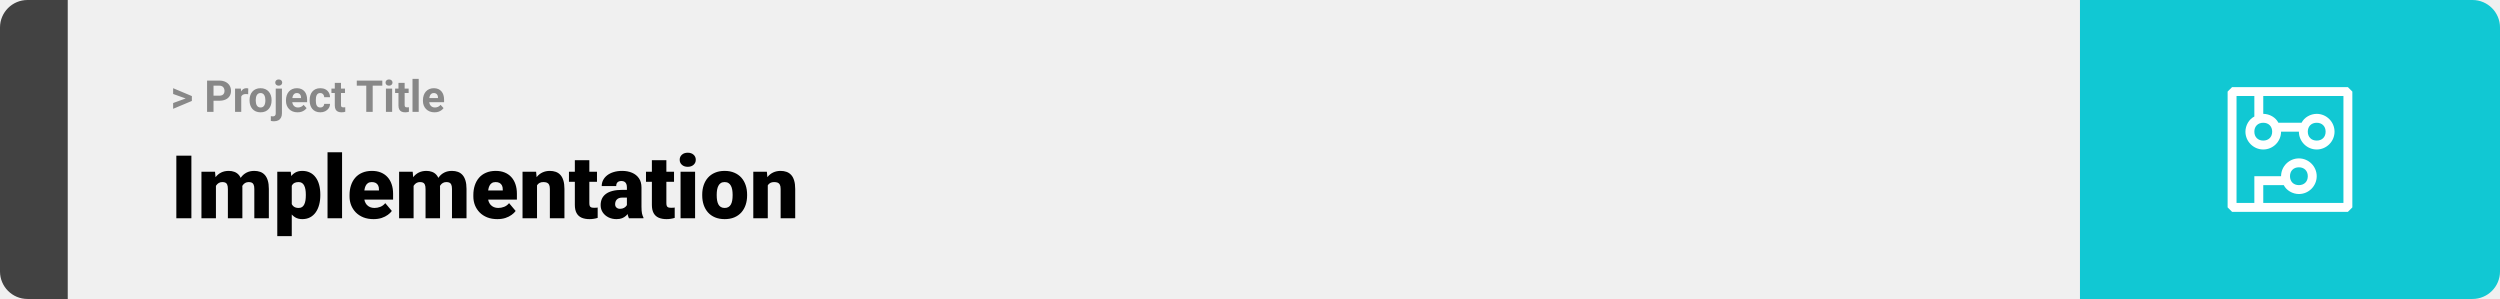
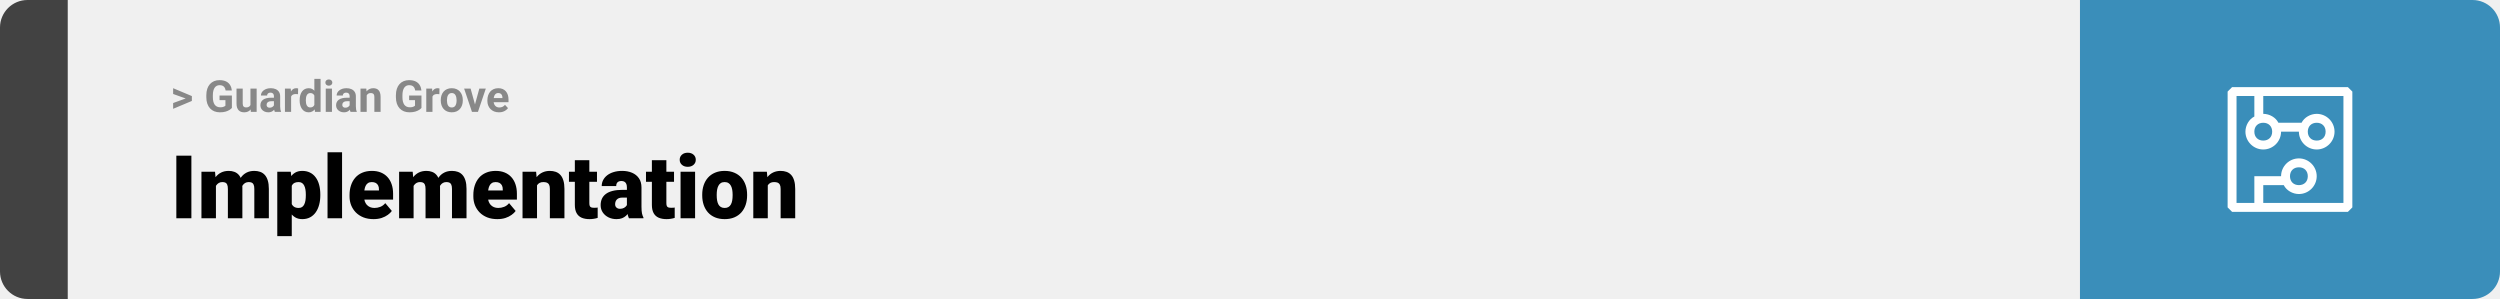
<svg xmlns="http://www.w3.org/2000/svg" width="1363" height="163" viewBox="0 0 1363 163" fill="none">
  <path d="M0 15C0 6.716 6.716 0 15 0H37V163H15C6.716 163 0 156.284 0 148V15Z" fill="#424242" />
  <rect width="1097" height="163" transform="translate(37)" fill="#F0F0F0" />
-   <path d="M101.906 53.922L94.394 51.238V48.086L104.602 52.375V54.637L101.906 53.922ZM94.394 56.172L101.918 53.43L104.602 52.785V55.035L94.394 59.324V56.172ZM119.543 54.918H115.195V52.176H119.543C120.215 52.176 120.762 52.066 121.184 51.848C121.605 51.621 121.914 51.309 122.109 50.91C122.305 50.512 122.402 50.062 122.402 49.562C122.402 49.055 122.305 48.582 122.109 48.145C121.914 47.707 121.605 47.355 121.184 47.09C120.762 46.824 120.215 46.691 119.543 46.691H116.414V61H112.898V43.938H119.543C120.879 43.938 122.023 44.18 122.977 44.664C123.938 45.141 124.672 45.801 125.18 46.645C125.688 47.488 125.941 48.453 125.941 49.539C125.941 50.641 125.688 51.594 125.18 52.398C124.672 53.203 123.938 53.824 122.977 54.262C122.023 54.699 120.879 54.918 119.543 54.918ZM131.531 51.086V61H128.156V48.32H131.332L131.531 51.086ZM135.352 48.238L135.293 51.367C135.129 51.344 134.93 51.324 134.695 51.309C134.469 51.285 134.262 51.273 134.074 51.273C133.598 51.273 133.184 51.336 132.832 51.461C132.488 51.578 132.199 51.754 131.965 51.988C131.738 52.223 131.566 52.508 131.449 52.844C131.34 53.18 131.277 53.562 131.262 53.992L130.582 53.781C130.582 52.961 130.664 52.207 130.828 51.52C130.992 50.824 131.23 50.219 131.543 49.703C131.863 49.188 132.254 48.789 132.715 48.508C133.176 48.227 133.703 48.086 134.297 48.086C134.484 48.086 134.676 48.102 134.871 48.133C135.066 48.156 135.227 48.191 135.352 48.238ZM136.055 54.789V54.543C136.055 53.613 136.188 52.758 136.453 51.977C136.719 51.188 137.105 50.504 137.613 49.926C138.121 49.348 138.746 48.898 139.488 48.578C140.23 48.25 141.082 48.086 142.043 48.086C143.004 48.086 143.859 48.25 144.609 48.578C145.359 48.898 145.988 49.348 146.496 49.926C147.012 50.504 147.402 51.188 147.668 51.977C147.934 52.758 148.066 53.613 148.066 54.543V54.789C148.066 55.711 147.934 56.566 147.668 57.355C147.402 58.137 147.012 58.82 146.496 59.406C145.988 59.984 145.363 60.434 144.621 60.754C143.879 61.074 143.027 61.234 142.066 61.234C141.105 61.234 140.25 61.074 139.5 60.754C138.758 60.434 138.129 59.984 137.613 59.406C137.105 58.82 136.719 58.137 136.453 57.355C136.188 56.566 136.055 55.711 136.055 54.789ZM139.43 54.543V54.789C139.43 55.32 139.477 55.816 139.57 56.277C139.664 56.738 139.812 57.145 140.016 57.496C140.227 57.84 140.5 58.109 140.836 58.305C141.172 58.5 141.582 58.598 142.066 58.598C142.535 58.598 142.938 58.5 143.273 58.305C143.609 58.109 143.879 57.84 144.082 57.496C144.285 57.145 144.434 56.738 144.527 56.277C144.629 55.816 144.68 55.32 144.68 54.789V54.543C144.68 54.027 144.629 53.543 144.527 53.09C144.434 52.629 144.281 52.223 144.07 51.871C143.867 51.512 143.598 51.23 143.262 51.027C142.926 50.824 142.52 50.723 142.043 50.723C141.566 50.723 141.16 50.824 140.824 51.027C140.496 51.23 140.227 51.512 140.016 51.871C139.812 52.223 139.664 52.629 139.57 53.09C139.477 53.543 139.43 54.027 139.43 54.543ZM150.328 48.32H153.715V61.762C153.715 62.699 153.543 63.492 153.199 64.141C152.855 64.789 152.359 65.281 151.711 65.617C151.062 65.953 150.277 66.121 149.355 66.121C149.066 66.121 148.785 66.106 148.512 66.074C148.23 66.043 147.941 65.992 147.645 65.922L147.656 63.332C147.844 63.363 148.027 63.387 148.207 63.402C148.379 63.426 148.555 63.438 148.734 63.438C149.086 63.438 149.379 63.379 149.613 63.262C149.848 63.145 150.023 62.961 150.141 62.711C150.266 62.469 150.328 62.152 150.328 61.762V48.32ZM150.059 45.016C150.059 44.523 150.23 44.117 150.574 43.797C150.926 43.477 151.387 43.316 151.957 43.316C152.535 43.316 152.996 43.477 153.34 43.797C153.684 44.117 153.855 44.523 153.855 45.016C153.855 45.508 153.684 45.914 153.34 46.234C152.996 46.555 152.535 46.715 151.957 46.715C151.387 46.715 150.926 46.555 150.574 46.234C150.23 45.914 150.059 45.508 150.059 45.016ZM162.234 61.234C161.25 61.234 160.367 61.078 159.586 60.766C158.805 60.445 158.141 60.004 157.594 59.441C157.055 58.879 156.641 58.227 156.352 57.484C156.062 56.734 155.918 55.938 155.918 55.094V54.625C155.918 53.664 156.055 52.785 156.328 51.988C156.602 51.191 156.992 50.5 157.5 49.914C158.016 49.328 158.641 48.879 159.375 48.566C160.109 48.246 160.938 48.086 161.859 48.086C162.758 48.086 163.555 48.234 164.25 48.531C164.945 48.828 165.527 49.25 165.996 49.797C166.473 50.344 166.832 51 167.074 51.766C167.316 52.523 167.438 53.367 167.438 54.297V55.703H157.359V53.453H164.121V53.195C164.121 52.727 164.035 52.309 163.863 51.941C163.699 51.566 163.449 51.27 163.113 51.051C162.777 50.832 162.348 50.723 161.824 50.723C161.379 50.723 160.996 50.82 160.676 51.016C160.355 51.211 160.094 51.484 159.891 51.836C159.695 52.188 159.547 52.602 159.445 53.078C159.352 53.547 159.305 54.062 159.305 54.625V55.094C159.305 55.602 159.375 56.07 159.516 56.5C159.664 56.93 159.871 57.301 160.137 57.613C160.41 57.926 160.738 58.168 161.121 58.34C161.512 58.512 161.953 58.598 162.445 58.598C163.055 58.598 163.621 58.48 164.145 58.246C164.676 58.004 165.133 57.641 165.516 57.156L167.156 58.938C166.891 59.32 166.527 59.688 166.066 60.039C165.613 60.391 165.066 60.68 164.426 60.906C163.785 61.125 163.055 61.234 162.234 61.234ZM174.598 58.598C175.012 58.598 175.379 58.52 175.699 58.363C176.02 58.199 176.27 57.973 176.449 57.684C176.637 57.387 176.734 57.039 176.742 56.641H179.918C179.91 57.531 179.672 58.324 179.203 59.02C178.734 59.707 178.105 60.25 177.316 60.648C176.527 61.039 175.645 61.234 174.668 61.234C173.684 61.234 172.824 61.07 172.09 60.742C171.363 60.414 170.758 59.961 170.273 59.383C169.789 58.797 169.426 58.117 169.184 57.344C168.941 56.562 168.82 55.727 168.82 54.836V54.496C168.82 53.598 168.941 52.762 169.184 51.988C169.426 51.207 169.789 50.527 170.273 49.949C170.758 49.363 171.363 48.906 172.09 48.578C172.816 48.25 173.668 48.086 174.645 48.086C175.684 48.086 176.594 48.285 177.375 48.684C178.164 49.082 178.781 49.652 179.227 50.395C179.68 51.129 179.91 52 179.918 53.008H176.742C176.734 52.586 176.645 52.203 176.473 51.859C176.309 51.516 176.066 51.242 175.746 51.039C175.434 50.828 175.047 50.723 174.586 50.723C174.094 50.723 173.691 50.828 173.379 51.039C173.066 51.242 172.824 51.523 172.652 51.883C172.48 52.234 172.359 52.637 172.289 53.09C172.227 53.535 172.195 54.004 172.195 54.496V54.836C172.195 55.328 172.227 55.801 172.289 56.254C172.352 56.707 172.469 57.109 172.641 57.461C172.82 57.812 173.066 58.09 173.379 58.293C173.691 58.496 174.098 58.598 174.598 58.598ZM188.086 48.32V50.711H180.703V48.32H188.086ZM182.531 45.191H185.906V57.18C185.906 57.547 185.953 57.828 186.047 58.023C186.148 58.219 186.297 58.355 186.492 58.434C186.688 58.504 186.934 58.539 187.23 58.539C187.441 58.539 187.629 58.531 187.793 58.516C187.965 58.492 188.109 58.469 188.227 58.445L188.238 60.93C187.949 61.023 187.637 61.098 187.301 61.152C186.965 61.207 186.594 61.234 186.188 61.234C185.445 61.234 184.797 61.113 184.242 60.871C183.695 60.621 183.273 60.223 182.977 59.676C182.68 59.129 182.531 58.41 182.531 57.52V45.191ZM203.191 43.938V61H199.688V43.938H203.191ZM208.441 43.938V46.691H194.52V43.938H208.441ZM213.797 48.32V61H210.41V48.32H213.797ZM210.199 45.016C210.199 44.523 210.371 44.117 210.715 43.797C211.059 43.477 211.52 43.316 212.098 43.316C212.668 43.316 213.125 43.477 213.469 43.797C213.82 44.117 213.996 44.523 213.996 45.016C213.996 45.508 213.82 45.914 213.469 46.234C213.125 46.555 212.668 46.715 212.098 46.715C211.52 46.715 211.059 46.555 210.715 46.234C210.371 45.914 210.199 45.508 210.199 45.016ZM222.797 48.32V50.711H215.414V48.32H222.797ZM217.242 45.191H220.617V57.18C220.617 57.547 220.664 57.828 220.758 58.023C220.859 58.219 221.008 58.355 221.203 58.434C221.398 58.504 221.645 58.539 221.941 58.539C222.152 58.539 222.34 58.531 222.504 58.516C222.676 58.492 222.82 58.469 222.938 58.445L222.949 60.93C222.66 61.023 222.348 61.098 222.012 61.152C221.676 61.207 221.305 61.234 220.898 61.234C220.156 61.234 219.508 61.113 218.953 60.871C218.406 60.621 217.984 60.223 217.688 59.676C217.391 59.129 217.242 58.41 217.242 57.52V45.191ZM228.281 43V61H224.895V43H228.281ZM236.906 61.234C235.922 61.234 235.039 61.078 234.258 60.766C233.477 60.445 232.812 60.004 232.266 59.441C231.727 58.879 231.312 58.227 231.023 57.484C230.734 56.734 230.59 55.938 230.59 55.094V54.625C230.59 53.664 230.727 52.785 231 51.988C231.273 51.191 231.664 50.5 232.172 49.914C232.688 49.328 233.312 48.879 234.047 48.566C234.781 48.246 235.609 48.086 236.531 48.086C237.43 48.086 238.227 48.234 238.922 48.531C239.617 48.828 240.199 49.25 240.668 49.797C241.145 50.344 241.504 51 241.746 51.766C241.988 52.523 242.109 53.367 242.109 54.297V55.703H232.031V53.453H238.793V53.195C238.793 52.727 238.707 52.309 238.535 51.941C238.371 51.566 238.121 51.27 237.785 51.051C237.449 50.832 237.02 50.723 236.496 50.723C236.051 50.723 235.668 50.82 235.348 51.016C235.027 51.211 234.766 51.484 234.562 51.836C234.367 52.188 234.219 52.602 234.117 53.078C234.023 53.547 233.977 54.062 233.977 54.625V55.094C233.977 55.602 234.047 56.07 234.188 56.5C234.336 56.93 234.543 57.301 234.809 57.613C235.082 57.926 235.41 58.168 235.793 58.34C236.184 58.512 236.625 58.598 237.117 58.598C237.727 58.598 238.293 58.48 238.816 58.246C239.348 58.004 239.805 57.641 240.188 57.156L241.828 58.938C241.562 59.32 241.199 59.688 240.738 60.039C240.285 60.391 239.738 60.68 239.098 60.906C238.457 61.125 237.727 61.234 236.906 61.234Z" fill="#888888" />
+   <path d="M101.906 53.922L94.394 51.238V48.086L104.602 52.375V54.637L101.906 53.922ZM94.394 56.172L101.918 53.43L104.602 52.785V55.035L94.394 59.324V56.172ZM126.422 52.082V58.844C126.156 59.164 125.746 59.512 125.191 59.887C124.637 60.254 123.922 60.57 123.047 60.836C122.172 61.102 121.113 61.234 119.871 61.234C118.77 61.234 117.766 61.055 116.859 60.695C115.953 60.328 115.172 59.793 114.516 59.09C113.867 58.387 113.367 57.527 113.016 56.512C112.664 55.488 112.488 54.32 112.488 53.008V51.941C112.488 50.629 112.656 49.461 112.992 48.438C113.336 47.414 113.824 46.551 114.457 45.848C115.09 45.145 115.844 44.609 116.719 44.242C117.594 43.875 118.566 43.691 119.637 43.691C121.121 43.691 122.34 43.934 123.293 44.418C124.246 44.895 124.973 45.559 125.473 46.41C125.98 47.254 126.293 48.223 126.41 49.316H123C122.914 48.738 122.75 48.234 122.508 47.805C122.266 47.375 121.918 47.039 121.465 46.797C121.02 46.555 120.441 46.434 119.73 46.434C119.145 46.434 118.621 46.555 118.16 46.797C117.707 47.031 117.324 47.379 117.012 47.84C116.699 48.301 116.461 48.871 116.297 49.551C116.133 50.23 116.051 51.02 116.051 51.918V53.008C116.051 53.898 116.137 54.688 116.309 55.375C116.48 56.055 116.734 56.629 117.07 57.098C117.414 57.559 117.836 57.906 118.336 58.141C118.836 58.375 119.418 58.492 120.082 58.492C120.637 58.492 121.098 58.445 121.465 58.352C121.84 58.258 122.141 58.145 122.367 58.012C122.602 57.871 122.781 57.738 122.906 57.613V54.59H119.695V52.082H126.422ZM136.547 57.965V48.32H139.922V61H136.746L136.547 57.965ZM136.922 55.363L137.918 55.34C137.918 56.184 137.82 56.969 137.625 57.695C137.43 58.414 137.137 59.039 136.746 59.57C136.355 60.094 135.863 60.504 135.27 60.801C134.676 61.09 133.977 61.234 133.172 61.234C132.555 61.234 131.984 61.148 131.461 60.977C130.945 60.797 130.5 60.52 130.125 60.145C129.758 59.762 129.469 59.273 129.258 58.68C129.055 58.078 128.953 57.355 128.953 56.512V48.32H132.328V56.535C132.328 56.91 132.371 57.227 132.457 57.484C132.551 57.742 132.68 57.953 132.844 58.117C133.008 58.281 133.199 58.398 133.418 58.469C133.645 58.539 133.895 58.574 134.168 58.574C134.863 58.574 135.41 58.434 135.809 58.152C136.215 57.871 136.5 57.488 136.664 57.004C136.836 56.512 136.922 55.965 136.922 55.363ZM149.344 58.141V52.492C149.344 52.086 149.277 51.738 149.145 51.449C149.012 51.152 148.805 50.922 148.523 50.758C148.25 50.594 147.895 50.512 147.457 50.512C147.082 50.512 146.758 50.578 146.484 50.711C146.211 50.836 146 51.02 145.852 51.262C145.703 51.496 145.629 51.773 145.629 52.094H142.254C142.254 51.555 142.379 51.043 142.629 50.559C142.879 50.074 143.242 49.648 143.719 49.281C144.195 48.906 144.762 48.613 145.418 48.402C146.082 48.191 146.824 48.086 147.645 48.086C148.629 48.086 149.504 48.25 150.27 48.578C151.035 48.906 151.637 49.398 152.074 50.055C152.52 50.711 152.742 51.531 152.742 52.516V57.941C152.742 58.637 152.785 59.207 152.871 59.652C152.957 60.09 153.082 60.473 153.246 60.801V61H149.836C149.672 60.656 149.547 60.227 149.461 59.711C149.383 59.188 149.344 58.664 149.344 58.141ZM149.789 53.277L149.812 55.188H147.926C147.48 55.188 147.094 55.238 146.766 55.34C146.438 55.441 146.168 55.586 145.957 55.773C145.746 55.953 145.59 56.164 145.488 56.406C145.395 56.648 145.348 56.914 145.348 57.203C145.348 57.492 145.414 57.754 145.547 57.988C145.68 58.215 145.871 58.395 146.121 58.527C146.371 58.652 146.664 58.715 147 58.715C147.508 58.715 147.949 58.613 148.324 58.41C148.699 58.207 148.988 57.957 149.191 57.66C149.402 57.363 149.512 57.082 149.52 56.816L150.41 58.246C150.285 58.566 150.113 58.898 149.895 59.242C149.684 59.586 149.414 59.91 149.086 60.215C148.758 60.512 148.363 60.758 147.902 60.953C147.441 61.141 146.895 61.234 146.262 61.234C145.457 61.234 144.727 61.074 144.07 60.754C143.422 60.426 142.906 59.977 142.523 59.406C142.148 58.828 141.961 58.172 141.961 57.438C141.961 56.773 142.086 56.184 142.336 55.668C142.586 55.152 142.953 54.719 143.438 54.367C143.93 54.008 144.543 53.738 145.277 53.559C146.012 53.371 146.863 53.277 147.832 53.277H149.789ZM158.719 51.086V61H155.344V48.32H158.52L158.719 51.086ZM162.539 48.238L162.48 51.367C162.316 51.344 162.117 51.324 161.883 51.309C161.656 51.285 161.449 51.273 161.262 51.273C160.785 51.273 160.371 51.336 160.02 51.461C159.676 51.578 159.387 51.754 159.152 51.988C158.926 52.223 158.754 52.508 158.637 52.844C158.527 53.18 158.465 53.562 158.449 53.992L157.77 53.781C157.77 52.961 157.852 52.207 158.016 51.52C158.18 50.824 158.418 50.219 158.73 49.703C159.051 49.188 159.441 48.789 159.902 48.508C160.363 48.227 160.891 48.086 161.484 48.086C161.672 48.086 161.863 48.102 162.059 48.133C162.254 48.156 162.414 48.191 162.539 48.238ZM171.387 58.234V43H174.785V61H171.727L171.387 58.234ZM163.371 54.812V54.566C163.371 53.598 163.48 52.719 163.699 51.93C163.918 51.133 164.238 50.449 164.66 49.879C165.082 49.309 165.602 48.867 166.219 48.555C166.836 48.242 167.539 48.086 168.328 48.086C169.07 48.086 169.719 48.242 170.273 48.555C170.836 48.867 171.312 49.312 171.703 49.891C172.102 50.461 172.422 51.137 172.664 51.918C172.906 52.691 173.082 53.539 173.191 54.461V55C173.082 55.883 172.906 56.703 172.664 57.461C172.422 58.219 172.102 58.883 171.703 59.453C171.312 60.016 170.836 60.453 170.273 60.766C169.711 61.078 169.055 61.234 168.305 61.234C167.516 61.234 166.812 61.074 166.195 60.754C165.586 60.434 165.07 59.984 164.648 59.406C164.234 58.828 163.918 58.148 163.699 57.367C163.48 56.586 163.371 55.734 163.371 54.812ZM166.746 54.566V54.812C166.746 55.336 166.785 55.824 166.863 56.277C166.949 56.73 167.086 57.133 167.273 57.484C167.469 57.828 167.719 58.098 168.023 58.293C168.336 58.48 168.715 58.574 169.16 58.574C169.738 58.574 170.215 58.445 170.59 58.188C170.965 57.922 171.25 57.559 171.445 57.098C171.648 56.637 171.766 56.105 171.797 55.504V53.969C171.773 53.477 171.703 53.035 171.586 52.645C171.477 52.246 171.312 51.906 171.094 51.625C170.883 51.344 170.617 51.125 170.297 50.969C169.984 50.812 169.613 50.734 169.184 50.734C168.746 50.734 168.371 50.836 168.059 51.039C167.746 51.234 167.492 51.504 167.297 51.848C167.109 52.191 166.969 52.598 166.875 53.066C166.789 53.527 166.746 54.027 166.746 54.566ZM180.984 48.32V61H177.598V48.32H180.984ZM177.387 45.016C177.387 44.523 177.559 44.117 177.902 43.797C178.246 43.477 178.707 43.316 179.285 43.316C179.855 43.316 180.312 43.477 180.656 43.797C181.008 44.117 181.184 44.523 181.184 45.016C181.184 45.508 181.008 45.914 180.656 46.234C180.312 46.555 179.855 46.715 179.285 46.715C178.707 46.715 178.246 46.555 177.902 46.234C177.559 45.914 177.387 45.508 177.387 45.016ZM190.617 58.141V52.492C190.617 52.086 190.551 51.738 190.418 51.449C190.285 51.152 190.078 50.922 189.797 50.758C189.523 50.594 189.168 50.512 188.73 50.512C188.355 50.512 188.031 50.578 187.758 50.711C187.484 50.836 187.273 51.02 187.125 51.262C186.977 51.496 186.902 51.773 186.902 52.094H183.527C183.527 51.555 183.652 51.043 183.902 50.559C184.152 50.074 184.516 49.648 184.992 49.281C185.469 48.906 186.035 48.613 186.691 48.402C187.355 48.191 188.098 48.086 188.918 48.086C189.902 48.086 190.777 48.25 191.543 48.578C192.309 48.906 192.91 49.398 193.348 50.055C193.793 50.711 194.016 51.531 194.016 52.516V57.941C194.016 58.637 194.059 59.207 194.145 59.652C194.23 60.09 194.355 60.473 194.52 60.801V61H191.109C190.945 60.656 190.82 60.227 190.734 59.711C190.656 59.188 190.617 58.664 190.617 58.141ZM191.062 53.277L191.086 55.188H189.199C188.754 55.188 188.367 55.238 188.039 55.34C187.711 55.441 187.441 55.586 187.23 55.773C187.02 55.953 186.863 56.164 186.762 56.406C186.668 56.648 186.621 56.914 186.621 57.203C186.621 57.492 186.688 57.754 186.82 57.988C186.953 58.215 187.145 58.395 187.395 58.527C187.645 58.652 187.938 58.715 188.273 58.715C188.781 58.715 189.223 58.613 189.598 58.41C189.973 58.207 190.262 57.957 190.465 57.66C190.676 57.363 190.785 57.082 190.793 56.816L191.684 58.246C191.559 58.566 191.387 58.898 191.168 59.242C190.957 59.586 190.688 59.91 190.359 60.215C190.031 60.512 189.637 60.758 189.176 60.953C188.715 61.141 188.168 61.234 187.535 61.234C186.73 61.234 186 61.074 185.344 60.754C184.695 60.426 184.18 59.977 183.797 59.406C183.422 58.828 183.234 58.172 183.234 57.438C183.234 56.773 183.359 56.184 183.609 55.668C183.859 55.152 184.227 54.719 184.711 54.367C185.203 54.008 185.816 53.738 186.551 53.559C187.285 53.371 188.137 53.277 189.105 53.277H191.062ZM199.922 51.027V61H196.547V48.32H199.711L199.922 51.027ZM199.43 54.215H198.516C198.516 53.277 198.637 52.434 198.879 51.684C199.121 50.926 199.461 50.281 199.898 49.75C200.336 49.211 200.855 48.801 201.457 48.52C202.066 48.23 202.746 48.086 203.496 48.086C204.09 48.086 204.633 48.172 205.125 48.344C205.617 48.516 206.039 48.789 206.391 49.164C206.75 49.539 207.023 50.035 207.211 50.652C207.406 51.27 207.504 52.023 207.504 52.914V61H204.105V52.902C204.105 52.34 204.027 51.902 203.871 51.59C203.715 51.277 203.484 51.059 203.18 50.934C202.883 50.801 202.516 50.734 202.078 50.734C201.625 50.734 201.23 50.824 200.895 51.004C200.566 51.184 200.293 51.434 200.074 51.754C199.863 52.066 199.703 52.434 199.594 52.855C199.484 53.277 199.43 53.73 199.43 54.215ZM229.781 52.082V58.844C229.516 59.164 229.105 59.512 228.551 59.887C227.996 60.254 227.281 60.57 226.406 60.836C225.531 61.102 224.473 61.234 223.23 61.234C222.129 61.234 221.125 61.055 220.219 60.695C219.312 60.328 218.531 59.793 217.875 59.09C217.227 58.387 216.727 57.527 216.375 56.512C216.023 55.488 215.848 54.32 215.848 53.008V51.941C215.848 50.629 216.016 49.461 216.352 48.438C216.695 47.414 217.184 46.551 217.816 45.848C218.449 45.145 219.203 44.609 220.078 44.242C220.953 43.875 221.926 43.691 222.996 43.691C224.48 43.691 225.699 43.934 226.652 44.418C227.605 44.895 228.332 45.559 228.832 46.41C229.34 47.254 229.652 48.223 229.77 49.316H226.359C226.273 48.738 226.109 48.234 225.867 47.805C225.625 47.375 225.277 47.039 224.824 46.797C224.379 46.555 223.801 46.434 223.09 46.434C222.504 46.434 221.98 46.555 221.52 46.797C221.066 47.031 220.684 47.379 220.371 47.84C220.059 48.301 219.82 48.871 219.656 49.551C219.492 50.23 219.41 51.02 219.41 51.918V53.008C219.41 53.898 219.496 54.688 219.668 55.375C219.84 56.055 220.094 56.629 220.43 57.098C220.773 57.559 221.195 57.906 221.695 58.141C222.195 58.375 222.777 58.492 223.441 58.492C223.996 58.492 224.457 58.445 224.824 58.352C225.199 58.258 225.5 58.145 225.727 58.012C225.961 57.871 226.141 57.738 226.266 57.613V54.59H223.055V52.082H229.781ZM235.781 51.086V61H232.406V48.32H235.582L235.781 51.086ZM239.602 48.238L239.543 51.367C239.379 51.344 239.18 51.324 238.945 51.309C238.719 51.285 238.512 51.273 238.324 51.273C237.848 51.273 237.434 51.336 237.082 51.461C236.738 51.578 236.449 51.754 236.215 51.988C235.988 52.223 235.816 52.508 235.699 52.844C235.59 53.18 235.527 53.562 235.512 53.992L234.832 53.781C234.832 52.961 234.914 52.207 235.078 51.52C235.242 50.824 235.48 50.219 235.793 49.703C236.113 49.188 236.504 48.789 236.965 48.508C237.426 48.227 237.953 48.086 238.547 48.086C238.734 48.086 238.926 48.102 239.121 48.133C239.316 48.156 239.477 48.191 239.602 48.238ZM240.305 54.789V54.543C240.305 53.613 240.438 52.758 240.703 51.977C240.969 51.188 241.355 50.504 241.863 49.926C242.371 49.348 242.996 48.898 243.738 48.578C244.48 48.25 245.332 48.086 246.293 48.086C247.254 48.086 248.109 48.25 248.859 48.578C249.609 48.898 250.238 49.348 250.746 49.926C251.262 50.504 251.652 51.188 251.918 51.977C252.184 52.758 252.316 53.613 252.316 54.543V54.789C252.316 55.711 252.184 56.566 251.918 57.355C251.652 58.137 251.262 58.82 250.746 59.406C250.238 59.984 249.613 60.434 248.871 60.754C248.129 61.074 247.277 61.234 246.316 61.234C245.355 61.234 244.5 61.074 243.75 60.754C243.008 60.434 242.379 59.984 241.863 59.406C241.355 58.82 240.969 58.137 240.703 57.355C240.438 56.566 240.305 55.711 240.305 54.789ZM243.68 54.543V54.789C243.68 55.32 243.727 55.816 243.82 56.277C243.914 56.738 244.062 57.145 244.266 57.496C244.477 57.84 244.75 58.109 245.086 58.305C245.422 58.5 245.832 58.598 246.316 58.598C246.785 58.598 247.188 58.5 247.523 58.305C247.859 58.109 248.129 57.84 248.332 57.496C248.535 57.145 248.684 56.738 248.777 56.277C248.879 55.816 248.93 55.32 248.93 54.789V54.543C248.93 54.027 248.879 53.543 248.777 53.09C248.684 52.629 248.531 52.223 248.32 51.871C248.117 51.512 247.848 51.23 247.512 51.027C247.176 50.824 246.77 50.723 246.293 50.723C245.816 50.723 245.41 50.824 245.074 51.027C244.746 51.23 244.477 51.512 244.266 51.871C244.062 52.223 243.914 52.629 243.82 53.09C243.727 53.543 243.68 54.027 243.68 54.543ZM258.516 58.539L261.328 48.32H264.855L260.578 61H258.445L258.516 58.539ZM256.582 48.32L259.406 58.551L259.465 61H257.32L253.043 48.32H256.582ZM272.039 61.234C271.055 61.234 270.172 61.078 269.391 60.766C268.609 60.445 267.945 60.004 267.398 59.441C266.859 58.879 266.445 58.227 266.156 57.484C265.867 56.734 265.723 55.938 265.723 55.094V54.625C265.723 53.664 265.859 52.785 266.133 51.988C266.406 51.191 266.797 50.5 267.305 49.914C267.82 49.328 268.445 48.879 269.18 48.566C269.914 48.246 270.742 48.086 271.664 48.086C272.562 48.086 273.359 48.234 274.055 48.531C274.75 48.828 275.332 49.25 275.801 49.797C276.277 50.344 276.637 51 276.879 51.766C277.121 52.523 277.242 53.367 277.242 54.297V55.703H267.164V53.453H273.926V53.195C273.926 52.727 273.84 52.309 273.668 51.941C273.504 51.566 273.254 51.27 272.918 51.051C272.582 50.832 272.152 50.723 271.629 50.723C271.184 50.723 270.801 50.82 270.48 51.016C270.16 51.211 269.898 51.484 269.695 51.836C269.5 52.188 269.352 52.602 269.25 53.078C269.156 53.547 269.109 54.062 269.109 54.625V55.094C269.109 55.602 269.18 56.07 269.32 56.5C269.469 56.93 269.676 57.301 269.941 57.613C270.215 57.926 270.543 58.168 270.926 58.34C271.316 58.512 271.758 58.598 272.25 58.598C272.859 58.598 273.426 58.48 273.949 58.246C274.48 58.004 274.938 57.641 275.32 57.156L276.961 58.938C276.695 59.32 276.332 59.688 275.871 60.039C275.418 60.391 274.871 60.68 274.23 60.906C273.59 61.125 272.859 61.234 272.039 61.234Z" fill="#888888" />
  <path d="M104.344 84.875V119H96.141V84.875H104.344ZM117.727 99.008V119H109.828V93.641H117.234L117.727 99.008ZM116.766 105.453L114.961 105.5C114.961 103.719 115.172 102.078 115.594 100.578C116.016 99.078 116.641 97.773 117.469 96.664C118.297 95.555 119.312 94.695 120.516 94.086C121.734 93.477 123.141 93.172 124.734 93.172C125.844 93.172 126.852 93.344 127.758 93.688C128.664 94.016 129.445 94.539 130.102 95.258C130.758 95.961 131.258 96.883 131.602 98.023C131.961 99.148 132.141 100.5 132.141 102.078V119H124.242V103.086C124.242 102.008 124.117 101.195 123.867 100.648C123.633 100.102 123.289 99.734 122.836 99.547C122.383 99.359 121.828 99.266 121.172 99.266C120.484 99.266 119.867 99.422 119.32 99.734C118.773 100.047 118.305 100.484 117.914 101.047C117.539 101.594 117.25 102.242 117.047 102.992C116.859 103.742 116.766 104.562 116.766 105.453ZM131.25 105.453L129.047 105.5C129.047 103.719 129.242 102.078 129.633 100.578C130.039 99.078 130.641 97.773 131.438 96.664C132.25 95.555 133.258 94.695 134.461 94.086C135.664 93.477 137.062 93.172 138.656 93.172C139.812 93.172 140.875 93.344 141.844 93.688C142.812 94.031 143.648 94.586 144.352 95.352C145.055 96.117 145.602 97.133 145.992 98.398C146.383 99.648 146.578 101.195 146.578 103.039V119H138.656V103.039C138.656 101.992 138.531 101.203 138.281 100.672C138.047 100.125 137.703 99.758 137.25 99.57C136.797 99.367 136.258 99.266 135.633 99.266C134.883 99.266 134.234 99.422 133.688 99.734C133.141 100.047 132.68 100.484 132.305 101.047C131.945 101.594 131.68 102.242 131.508 102.992C131.336 103.742 131.25 104.562 131.25 105.453ZM159.07 98.516V128.75H151.172V93.641H158.531L159.07 98.516ZM174.633 106.016V106.508C174.633 108.352 174.422 110.062 174 111.641C173.578 113.219 172.953 114.594 172.125 115.766C171.297 116.938 170.266 117.852 169.031 118.508C167.812 119.148 166.398 119.469 164.789 119.469C163.273 119.469 161.969 119.133 160.875 118.461C159.781 117.789 158.867 116.859 158.133 115.672C157.398 114.484 156.805 113.125 156.352 111.594C155.898 110.062 155.539 108.445 155.273 106.742V106.109C155.539 104.281 155.898 102.586 156.352 101.023C156.805 99.445 157.398 98.07 158.133 96.898C158.867 95.727 159.773 94.812 160.852 94.156C161.945 93.5 163.25 93.172 164.766 93.172C166.375 93.172 167.789 93.477 169.008 94.086C170.242 94.695 171.273 95.57 172.102 96.711C172.945 97.836 173.578 99.188 174 100.766C174.422 102.344 174.633 104.094 174.633 106.016ZM166.734 106.508V106.016C166.734 105.031 166.664 104.133 166.523 103.32C166.383 102.492 166.156 101.773 165.844 101.164C165.547 100.555 165.148 100.086 164.648 99.758C164.148 99.43 163.531 99.266 162.797 99.266C161.953 99.266 161.242 99.398 160.664 99.664C160.102 99.914 159.648 100.305 159.305 100.836C158.977 101.352 158.742 102 158.602 102.781C158.477 103.547 158.422 104.445 158.438 105.477V107.398C158.406 108.586 158.523 109.633 158.789 110.539C159.055 111.43 159.516 112.125 160.172 112.625C160.828 113.125 161.719 113.375 162.844 113.375C163.594 113.375 164.219 113.203 164.719 112.859C165.219 112.5 165.617 112.008 165.914 111.383C166.211 110.742 166.422 110.008 166.547 109.18C166.672 108.352 166.734 107.461 166.734 106.508ZM186.492 83V119H178.57V83H186.492ZM203.648 119.469C201.586 119.469 199.742 119.148 198.117 118.508C196.492 117.852 195.117 116.953 193.992 115.812C192.883 114.672 192.031 113.359 191.438 111.875C190.859 110.391 190.57 108.82 190.57 107.164V106.273C190.57 104.414 190.828 102.695 191.344 101.117C191.859 99.523 192.625 98.133 193.641 96.945C194.656 95.758 195.93 94.836 197.461 94.18C198.992 93.508 200.773 93.172 202.805 93.172C204.602 93.172 206.211 93.461 207.633 94.039C209.055 94.617 210.258 95.445 211.242 96.523C212.242 97.602 213 98.906 213.516 100.438C214.047 101.969 214.312 103.688 214.312 105.594V108.805H193.594V103.859H206.602V103.25C206.617 102.406 206.469 101.688 206.156 101.094C205.859 100.5 205.422 100.047 204.844 99.734C204.266 99.422 203.562 99.266 202.734 99.266C201.875 99.266 201.164 99.453 200.602 99.828C200.055 100.203 199.625 100.719 199.312 101.375C199.016 102.016 198.805 102.758 198.68 103.602C198.555 104.445 198.492 105.336 198.492 106.273V107.164C198.492 108.102 198.617 108.953 198.867 109.719C199.133 110.484 199.508 111.141 199.992 111.688C200.492 112.219 201.086 112.633 201.773 112.93C202.477 113.227 203.273 113.375 204.164 113.375C205.242 113.375 206.305 113.172 207.352 112.766C208.398 112.359 209.297 111.688 210.047 110.75L213.633 115.016C213.117 115.75 212.383 116.461 211.43 117.148C210.492 117.836 209.367 118.398 208.055 118.836C206.742 119.258 205.273 119.469 203.648 119.469ZM225.492 99.008V119H217.594V93.641H225L225.492 99.008ZM224.531 105.453L222.727 105.5C222.727 103.719 222.938 102.078 223.359 100.578C223.781 99.078 224.406 97.773 225.234 96.664C226.062 95.555 227.078 94.695 228.281 94.086C229.5 93.477 230.906 93.172 232.5 93.172C233.609 93.172 234.617 93.344 235.523 93.688C236.43 94.016 237.211 94.539 237.867 95.258C238.523 95.961 239.023 96.883 239.367 98.023C239.727 99.148 239.906 100.5 239.906 102.078V119H232.008V103.086C232.008 102.008 231.883 101.195 231.633 100.648C231.398 100.102 231.055 99.734 230.602 99.547C230.148 99.359 229.594 99.266 228.938 99.266C228.25 99.266 227.633 99.422 227.086 99.734C226.539 100.047 226.07 100.484 225.68 101.047C225.305 101.594 225.016 102.242 224.812 102.992C224.625 103.742 224.531 104.562 224.531 105.453ZM239.016 105.453L236.812 105.5C236.812 103.719 237.008 102.078 237.398 100.578C237.805 99.078 238.406 97.773 239.203 96.664C240.016 95.555 241.023 94.695 242.227 94.086C243.43 93.477 244.828 93.172 246.422 93.172C247.578 93.172 248.641 93.344 249.609 93.688C250.578 94.031 251.414 94.586 252.117 95.352C252.82 96.117 253.367 97.133 253.758 98.398C254.148 99.648 254.344 101.195 254.344 103.039V119H246.422V103.039C246.422 101.992 246.297 101.203 246.047 100.672C245.812 100.125 245.469 99.758 245.016 99.57C244.562 99.367 244.023 99.266 243.398 99.266C242.648 99.266 242 99.422 241.453 99.734C240.906 100.047 240.445 100.484 240.07 101.047C239.711 101.594 239.445 102.242 239.273 102.992C239.102 103.742 239.016 104.562 239.016 105.453ZM271.148 119.469C269.086 119.469 267.242 119.148 265.617 118.508C263.992 117.852 262.617 116.953 261.492 115.812C260.383 114.672 259.531 113.359 258.938 111.875C258.359 110.391 258.07 108.82 258.07 107.164V106.273C258.07 104.414 258.328 102.695 258.844 101.117C259.359 99.523 260.125 98.133 261.141 96.945C262.156 95.758 263.43 94.836 264.961 94.18C266.492 93.508 268.273 93.172 270.305 93.172C272.102 93.172 273.711 93.461 275.133 94.039C276.555 94.617 277.758 95.445 278.742 96.523C279.742 97.602 280.5 98.906 281.016 100.438C281.547 101.969 281.812 103.688 281.812 105.594V108.805H261.094V103.859H274.102V103.25C274.117 102.406 273.969 101.688 273.656 101.094C273.359 100.5 272.922 100.047 272.344 99.734C271.766 99.422 271.062 99.266 270.234 99.266C269.375 99.266 268.664 99.453 268.102 99.828C267.555 100.203 267.125 100.719 266.812 101.375C266.516 102.016 266.305 102.758 266.18 103.602C266.055 104.445 265.992 105.336 265.992 106.273V107.164C265.992 108.102 266.117 108.953 266.367 109.719C266.633 110.484 267.008 111.141 267.492 111.688C267.992 112.219 268.586 112.633 269.273 112.93C269.977 113.227 270.773 113.375 271.664 113.375C272.742 113.375 273.805 113.172 274.852 112.766C275.898 112.359 276.797 111.688 277.547 110.75L281.133 115.016C280.617 115.75 279.883 116.461 278.93 117.148C277.992 117.836 276.867 118.398 275.555 118.836C274.242 119.258 272.773 119.469 271.148 119.469ZM292.781 99.055V119H284.883V93.641H292.289L292.781 99.055ZM291.844 105.453L289.992 105.5C289.992 103.562 290.227 101.836 290.695 100.32C291.164 98.789 291.828 97.492 292.688 96.43C293.547 95.367 294.57 94.562 295.758 94.016C296.961 93.453 298.297 93.172 299.766 93.172C300.938 93.172 302.008 93.344 302.977 93.688C303.961 94.031 304.805 94.586 305.508 95.352C306.227 96.117 306.773 97.133 307.148 98.398C307.539 99.648 307.734 101.195 307.734 103.039V119H299.789V103.016C299.789 102 299.648 101.227 299.367 100.695C299.086 100.148 298.68 99.773 298.148 99.57C297.617 99.367 296.969 99.266 296.203 99.266C295.391 99.266 294.703 99.422 294.141 99.734C293.578 100.047 293.125 100.484 292.781 101.047C292.453 101.594 292.211 102.242 292.055 102.992C291.914 103.742 291.844 104.562 291.844 105.453ZM325.477 93.641V99.125H310.195V93.641H325.477ZM313.406 87.336H321.305V110.727C321.305 111.398 321.383 111.922 321.539 112.297C321.695 112.656 321.961 112.914 322.336 113.07C322.727 113.211 323.242 113.281 323.883 113.281C324.336 113.281 324.711 113.273 325.008 113.258C325.305 113.227 325.586 113.188 325.852 113.141V118.789C325.18 119.008 324.477 119.172 323.742 119.281C323.008 119.406 322.227 119.469 321.398 119.469C319.711 119.469 318.266 119.203 317.062 118.672C315.875 118.141 314.969 117.305 314.344 116.164C313.719 115.023 313.406 113.539 313.406 111.711V87.336ZM341.789 112.625V102.172C341.789 101.453 341.688 100.836 341.484 100.32C341.281 99.805 340.961 99.406 340.523 99.125C340.086 98.828 339.5 98.68 338.766 98.68C338.172 98.68 337.664 98.781 337.242 98.984C336.82 99.188 336.5 99.492 336.281 99.898C336.062 100.305 335.953 100.82 335.953 101.445H328.055C328.055 100.273 328.312 99.188 328.828 98.188C329.359 97.172 330.109 96.289 331.078 95.539C332.062 94.789 333.234 94.211 334.594 93.805C335.969 93.383 337.5 93.172 339.188 93.172C341.203 93.172 343 93.508 344.578 94.18C346.172 94.852 347.43 95.859 348.352 97.203C349.273 98.531 349.734 100.203 349.734 102.219V112.602C349.734 114.258 349.828 115.516 350.016 116.375C350.203 117.219 350.469 117.961 350.812 118.602V119H342.891C342.516 118.219 342.234 117.266 342.047 116.141C341.875 115 341.789 113.828 341.789 112.625ZM342.75 103.508L342.797 107.727H339.305C338.57 107.727 337.945 107.828 337.43 108.031C336.93 108.234 336.523 108.516 336.211 108.875C335.914 109.219 335.695 109.609 335.555 110.047C335.43 110.484 335.367 110.945 335.367 111.43C335.367 111.898 335.477 112.32 335.695 112.695C335.93 113.055 336.242 113.336 336.633 113.539C337.023 113.742 337.461 113.844 337.945 113.844C338.82 113.844 339.562 113.68 340.172 113.352C340.797 113.008 341.273 112.594 341.602 112.109C341.93 111.625 342.094 111.172 342.094 110.75L343.828 113.984C343.516 114.609 343.156 115.242 342.75 115.883C342.359 116.523 341.867 117.117 341.273 117.664C340.695 118.195 339.984 118.633 339.141 118.977C338.297 119.305 337.273 119.469 336.07 119.469C334.508 119.469 333.07 119.148 331.758 118.508C330.461 117.867 329.422 116.977 328.641 115.836C327.859 114.68 327.469 113.352 327.469 111.852C327.469 110.539 327.703 109.367 328.172 108.336C328.656 107.305 329.383 106.43 330.352 105.711C331.32 104.992 332.555 104.445 334.055 104.07C335.555 103.695 337.32 103.508 339.352 103.508H342.75ZM367.477 93.641V99.125H352.195V93.641H367.477ZM355.406 87.336H363.305V110.727C363.305 111.398 363.383 111.922 363.539 112.297C363.695 112.656 363.961 112.914 364.336 113.07C364.727 113.211 365.242 113.281 365.883 113.281C366.336 113.281 366.711 113.273 367.008 113.258C367.305 113.227 367.586 113.188 367.852 113.141V118.789C367.18 119.008 366.477 119.172 365.742 119.281C365.008 119.406 364.227 119.469 363.398 119.469C361.711 119.469 360.266 119.203 359.062 118.672C357.875 118.141 356.969 117.305 356.344 116.164C355.719 115.023 355.406 113.539 355.406 111.711V87.336ZM378.961 93.641V119H371.039V93.641H378.961ZM370.57 87.102C370.57 85.977 370.977 85.055 371.789 84.336C372.602 83.617 373.656 83.258 374.953 83.258C376.25 83.258 377.305 83.617 378.117 84.336C378.93 85.055 379.336 85.977 379.336 87.102C379.336 88.227 378.93 89.148 378.117 89.867C377.305 90.586 376.25 90.945 374.953 90.945C373.656 90.945 372.602 90.586 371.789 89.867C370.977 89.148 370.57 88.227 370.57 87.102ZM382.852 106.578V106.086C382.852 104.227 383.117 102.516 383.648 100.953C384.18 99.375 384.961 98.008 385.992 96.852C387.023 95.695 388.297 94.797 389.812 94.156C391.328 93.5 393.078 93.172 395.062 93.172C397.062 93.172 398.82 93.5 400.336 94.156C401.867 94.797 403.148 95.695 404.18 96.852C405.211 98.008 405.992 99.375 406.523 100.953C407.055 102.516 407.32 104.227 407.32 106.086V106.578C407.32 108.422 407.055 110.133 406.523 111.711C405.992 113.273 405.211 114.641 404.18 115.812C403.148 116.969 401.875 117.867 400.359 118.508C398.844 119.148 397.094 119.469 395.109 119.469C393.125 119.469 391.367 119.148 389.836 118.508C388.305 117.867 387.023 116.969 385.992 115.812C384.961 114.641 384.18 113.273 383.648 111.711C383.117 110.133 382.852 108.422 382.852 106.578ZM390.75 106.086V106.578C390.75 107.531 390.82 108.422 390.961 109.25C391.102 110.078 391.336 110.805 391.664 111.43C391.992 112.039 392.438 112.516 393 112.859C393.562 113.203 394.266 113.375 395.109 113.375C395.938 113.375 396.625 113.203 397.172 112.859C397.734 112.516 398.18 112.039 398.508 111.43C398.836 110.805 399.07 110.078 399.211 109.25C399.352 108.422 399.422 107.531 399.422 106.578V106.086C399.422 105.164 399.352 104.297 399.211 103.484C399.07 102.656 398.836 101.93 398.508 101.305C398.18 100.664 397.734 100.164 397.172 99.805C396.609 99.445 395.906 99.266 395.062 99.266C394.234 99.266 393.539 99.445 392.977 99.805C392.43 100.164 391.992 100.664 391.664 101.305C391.336 101.93 391.102 102.656 390.961 103.484C390.82 104.297 390.75 105.164 390.75 106.086ZM418.594 99.055V119H410.695V93.641H418.102L418.594 99.055ZM417.656 105.453L415.805 105.5C415.805 103.562 416.039 101.836 416.508 100.32C416.977 98.789 417.641 97.492 418.5 96.43C419.359 95.367 420.383 94.562 421.57 94.016C422.773 93.453 424.109 93.172 425.578 93.172C426.75 93.172 427.82 93.344 428.789 93.688C429.773 94.031 430.617 94.586 431.32 95.352C432.039 96.117 432.586 97.133 432.961 98.398C433.352 99.648 433.547 101.195 433.547 103.039V119H425.602V103.016C425.602 102 425.461 101.227 425.18 100.695C424.898 100.148 424.492 99.773 423.961 99.57C423.43 99.367 422.781 99.266 422.016 99.266C421.203 99.266 420.516 99.422 419.953 99.734C419.391 100.047 418.938 100.484 418.594 101.047C418.266 101.594 418.023 102.242 417.867 102.992C417.727 103.742 417.656 104.562 417.656 105.453Z" fill="black" />
-   <path d="M1134 0H1348C1356.28 0 1363 6.716 1363 15V148C1363 156.284 1356.28 163 1348 163H1134V0Z" fill="#11C8D3" />
+   <path d="M1134 0H1348C1356.28 0 1363 6.716 1363 15V148C1363 156.284 1356.28 163 1348 163H1134V0Z" fill="#3A8EBA" />
  <path d="M1280.07 47.5H1216.93L1214.5 49.929V113.071L1216.93 115.5H1280.07L1282.5 113.071V49.929L1280.07 47.5ZM1277.64 110.643H1233.93V100.929H1245.1C1246.56 103.843 1249.96 105.786 1253.36 105.786C1258.7 105.786 1263.07 101.414 1263.07 96.071C1263.07 90.729 1258.7 86.357 1253.36 86.357C1248.01 86.357 1243.64 90.729 1243.64 96.071H1229.07V110.643H1219.36V52.357H1229.07V63.529C1226.16 64.986 1224.21 68.386 1224.21 71.786C1224.21 77.129 1228.59 81.5 1233.93 81.5C1239.27 81.5 1243.64 77.129 1243.64 71.786H1253.36C1253.36 77.129 1257.73 81.5 1263.07 81.5C1268.41 81.5 1272.79 77.129 1272.79 71.786C1272.79 66.443 1268.41 62.071 1263.07 62.071C1259.67 62.071 1256.27 64.014 1254.81 66.929H1242.19C1240.73 64.014 1237.33 62.071 1233.93 62.071V52.357H1277.64V110.643ZM1248.5 96.071C1248.5 93.157 1250.44 91.214 1253.36 91.214C1256.27 91.214 1258.21 93.157 1258.21 96.071C1258.21 98.986 1256.27 100.929 1253.36 100.929C1250.44 100.929 1248.5 98.986 1248.5 96.071ZM1233.93 66.929C1236.84 66.929 1238.79 68.871 1238.79 71.786C1238.79 74.7 1236.84 76.643 1233.93 76.643C1231.01 76.643 1229.07 74.7 1229.07 71.786C1229.07 68.871 1231.01 66.929 1233.93 66.929ZM1263.07 66.929C1265.99 66.929 1267.93 68.871 1267.93 71.786C1267.93 74.7 1265.99 76.643 1263.07 76.643C1260.16 76.643 1258.21 74.7 1258.21 71.786C1258.21 68.871 1260.16 66.929 1263.07 66.929Z" fill="white" />
</svg>
